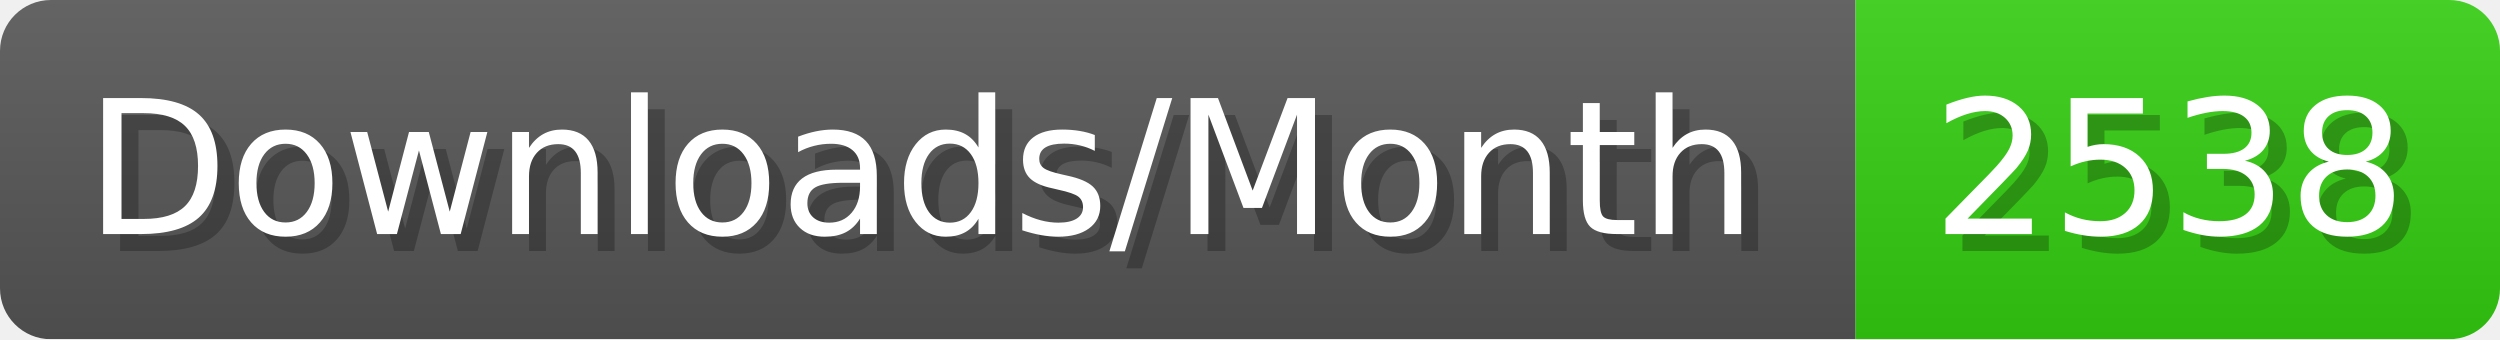
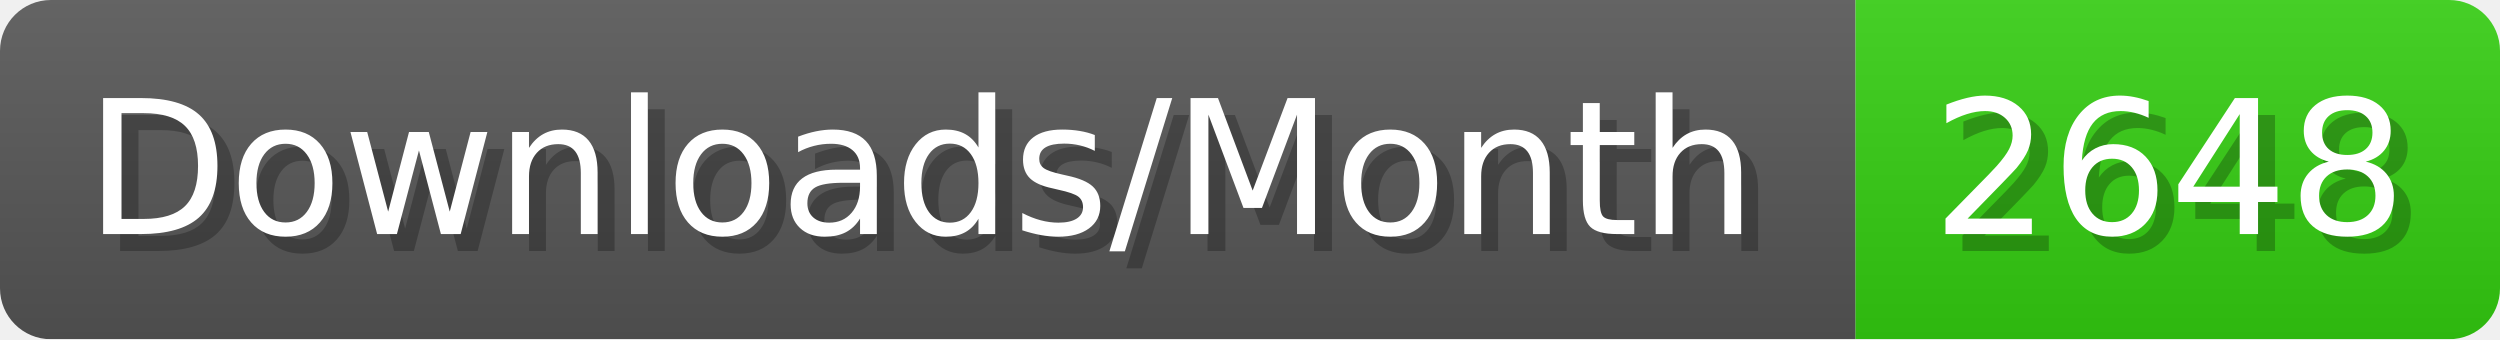
- <svg xmlns="http://www.w3.org/2000/svg" width="147.4" height="20" viewBox="0 0 1474 200" role="img" aria-label="Downloads/Month: 2538">
+ <svg xmlns="http://www.w3.org/2000/svg" width="147.4" height="20" viewBox="0 0 1474 200" role="img" aria-label="Downloads/Month: 2648">
  <linearGradient id="YlXUI" x2="0" y2="100%">
    <stop offset="0" stop-opacity=".1" stop-color="#EEE" />
    <stop offset="1" stop-opacity=".1" />
  </linearGradient>
  <mask id="JHhop">
    <rect width="1474" height="200" rx="30" fill="#FFF" />
  </mask>
  <g mask="url(#JHhop)">
    <rect width="1094" height="200" fill="#555" />
    <rect width="380" height="200" fill="#3C1" x="1094" />
    <rect width="1474" height="200" fill="url(#YlXUI)" />
  </g>
  <g aria-hidden="true" fill="#fff" text-anchor="start" font-family="Verdana,DejaVu Sans,sans-serif" font-size="110">
    <text x="60" y="148" textLength="994" fill="#000" opacity="0.25">Downloads/Month</text>
    <text x="50" y="138" textLength="994">Downloads/Month</text>
-     <text x="1149" y="148" textLength="280" fill="#000" opacity="0.25">2538</text>
-     <text x="1139" y="138" textLength="280">2538</text>
+     <text x="1149" y="148" textLength="280" fill="#000" opacity="0.25">2648</text>
+     <text x="1139" y="138" textLength="280">2648</text>
  </g>
</svg>
